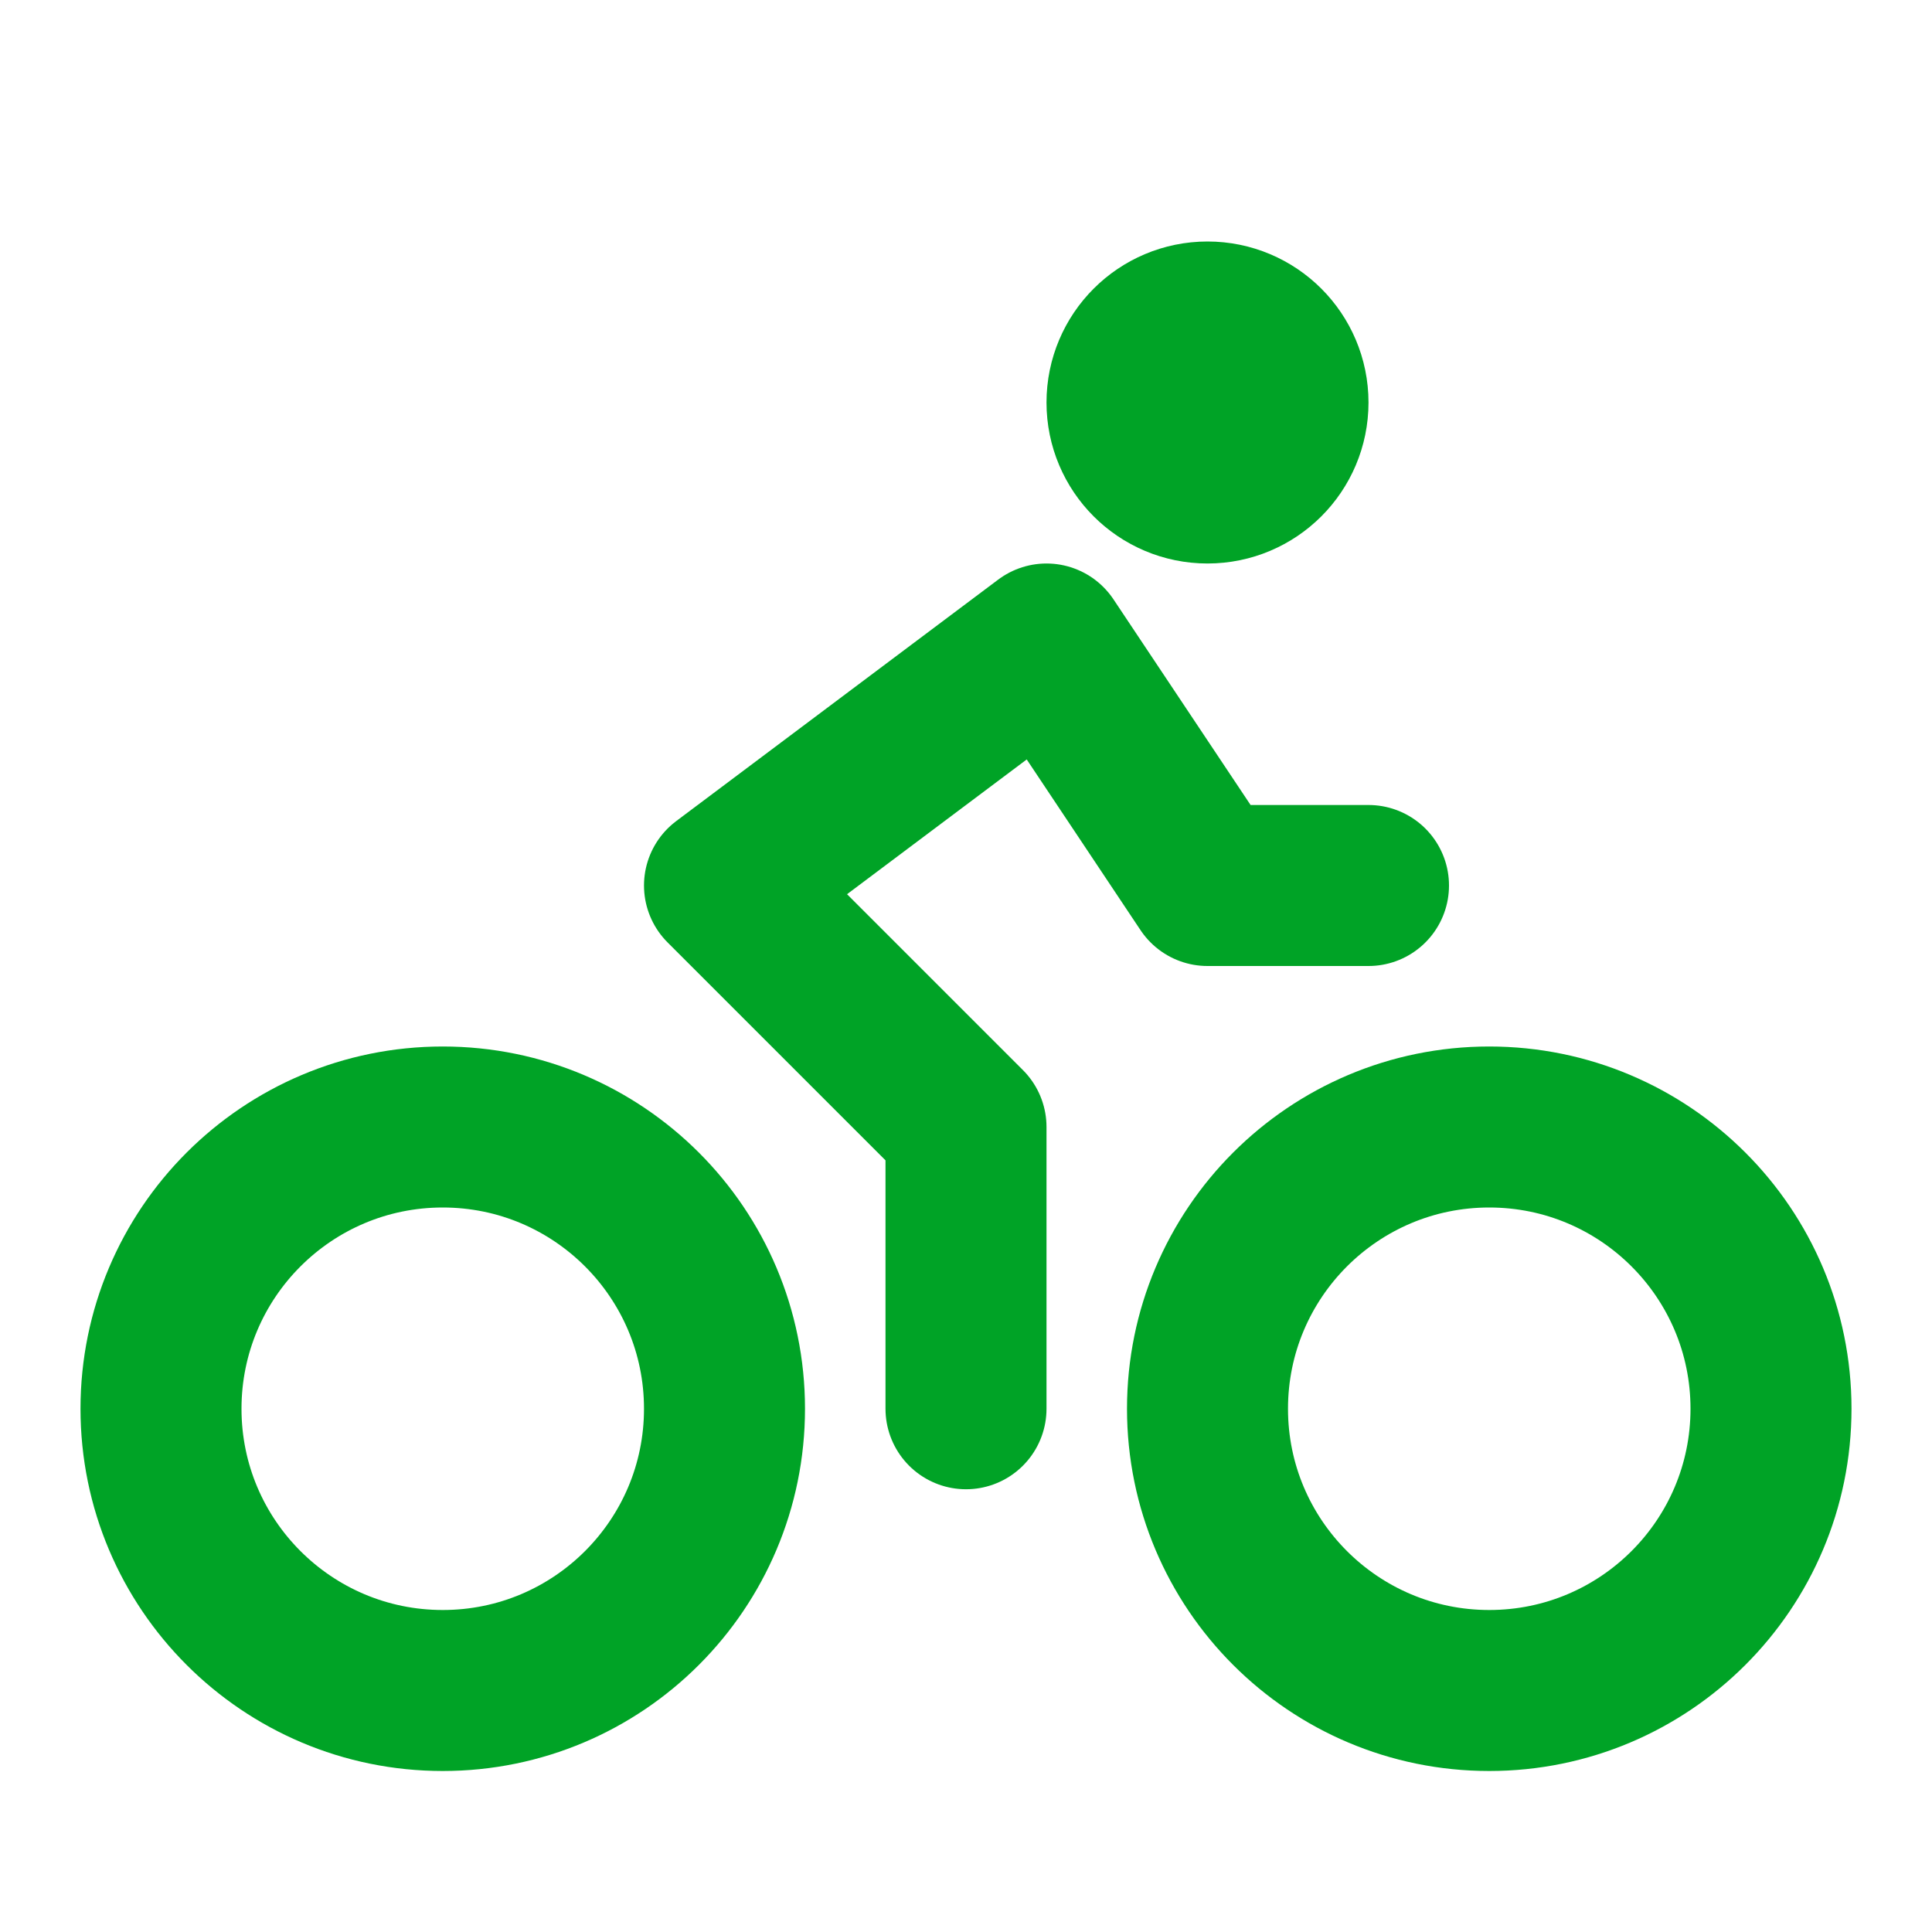
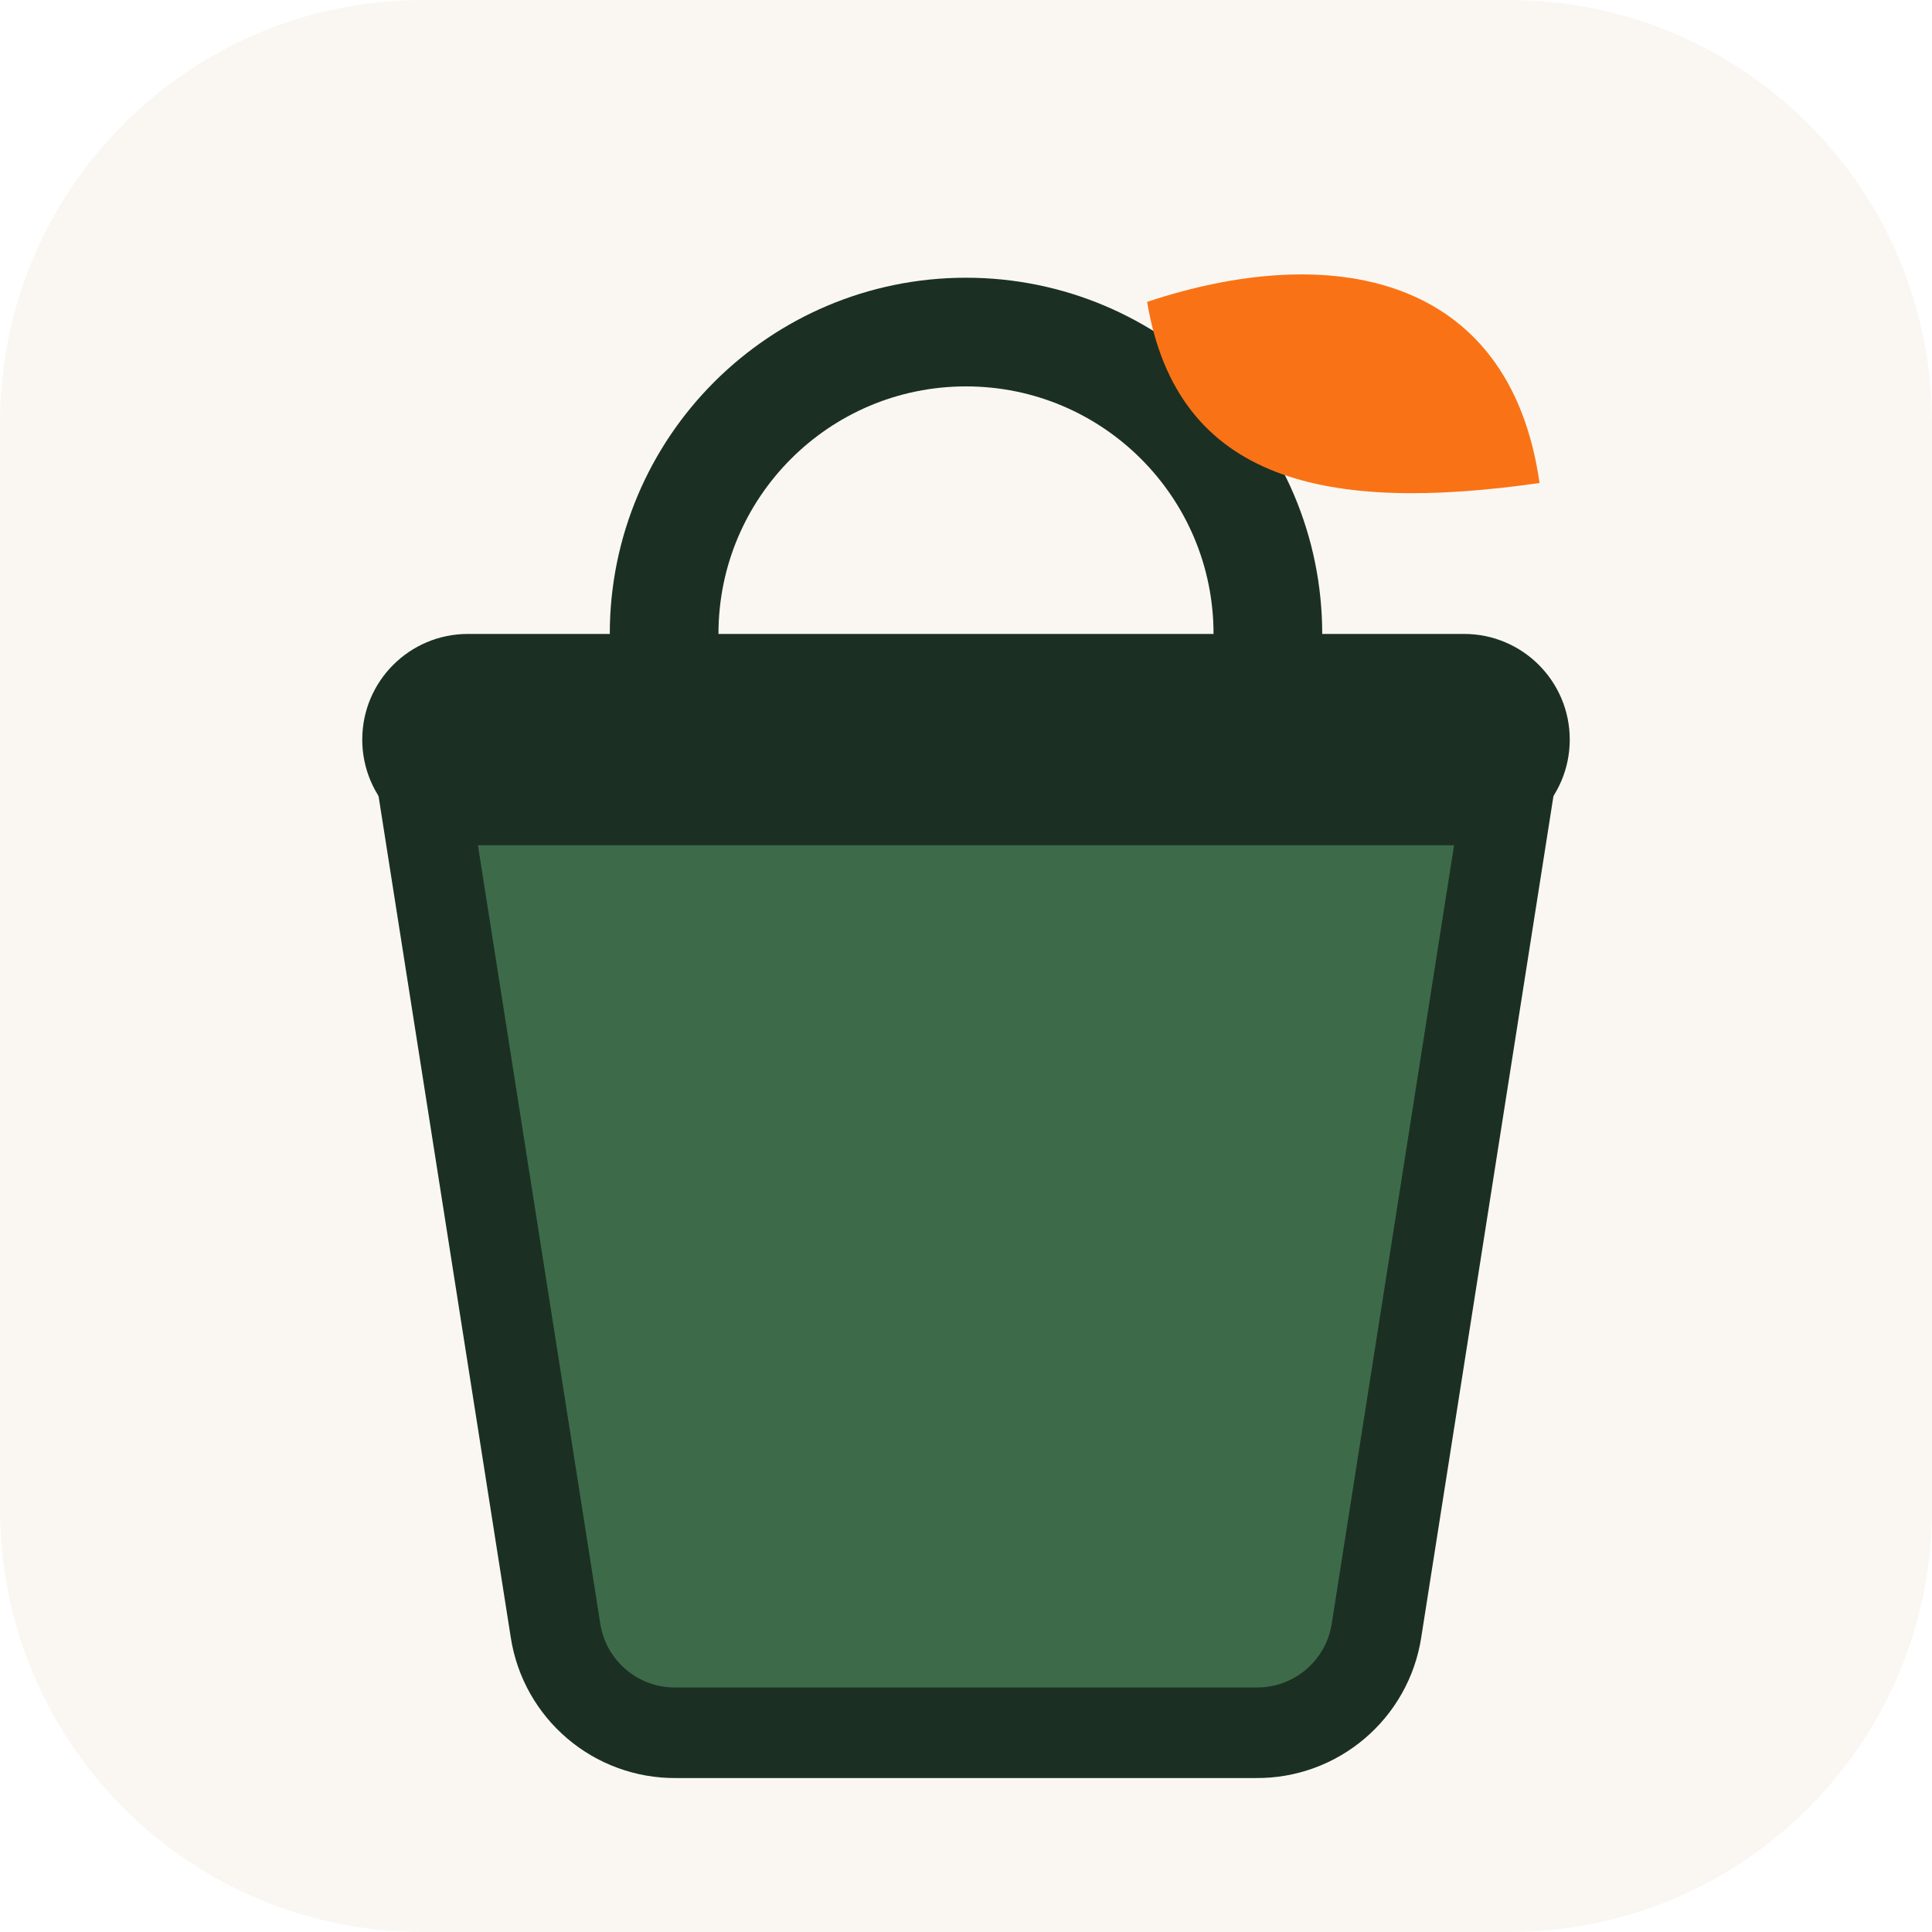
- <svg xmlns="http://www.w3.org/2000/svg" width="24" height="24" viewBox="0 0 24 24" fill="none" stroke="#00a326" stroke-width="2" stroke-linecap="round" stroke-linejoin="round" class="lucide lucide-bike-icon lucide-bike">
-   <circle cx="18.5" cy="17.5" r="3.5" />
-   <circle cx="5.5" cy="17.5" r="3.5" />
-   <circle cx="15" cy="5" r="1" />
-   <path d="M12 17.5V14l-3-3 4-3 2 3h2" />
+ <svg xmlns="http://www.w3.org/2000/svg" width="32" height="32" viewBox="0 0 32 32" fill="none">
+   <rect width="32" height="32" rx="7" fill="#FAF7F2" />
+   <path d="M7 13 L25 13 L22.8 27 A2 2 0 0 1 20.8 28.7 L11.2 28.7 A2 2 0 0 1 9.2 27 Z" fill="#3D6B4A" stroke="#1B3022" stroke-width="1.5" stroke-linejoin="round" />
+   <rect x="6" y="10.5" width="20" height="3.5" rx="1.75" fill="#1B3022" />
+   <path d="M11 10.5 A5 5 0 0 1 21 10.5" fill="none" stroke="#1B3022" stroke-width="1.8" stroke-linecap="round" />
+   <path d="M19 5 C22 4 25 4.5 25.5 8 C22 8.5 19.5 8 19 5 Z" fill="#F97316" />
</svg>
